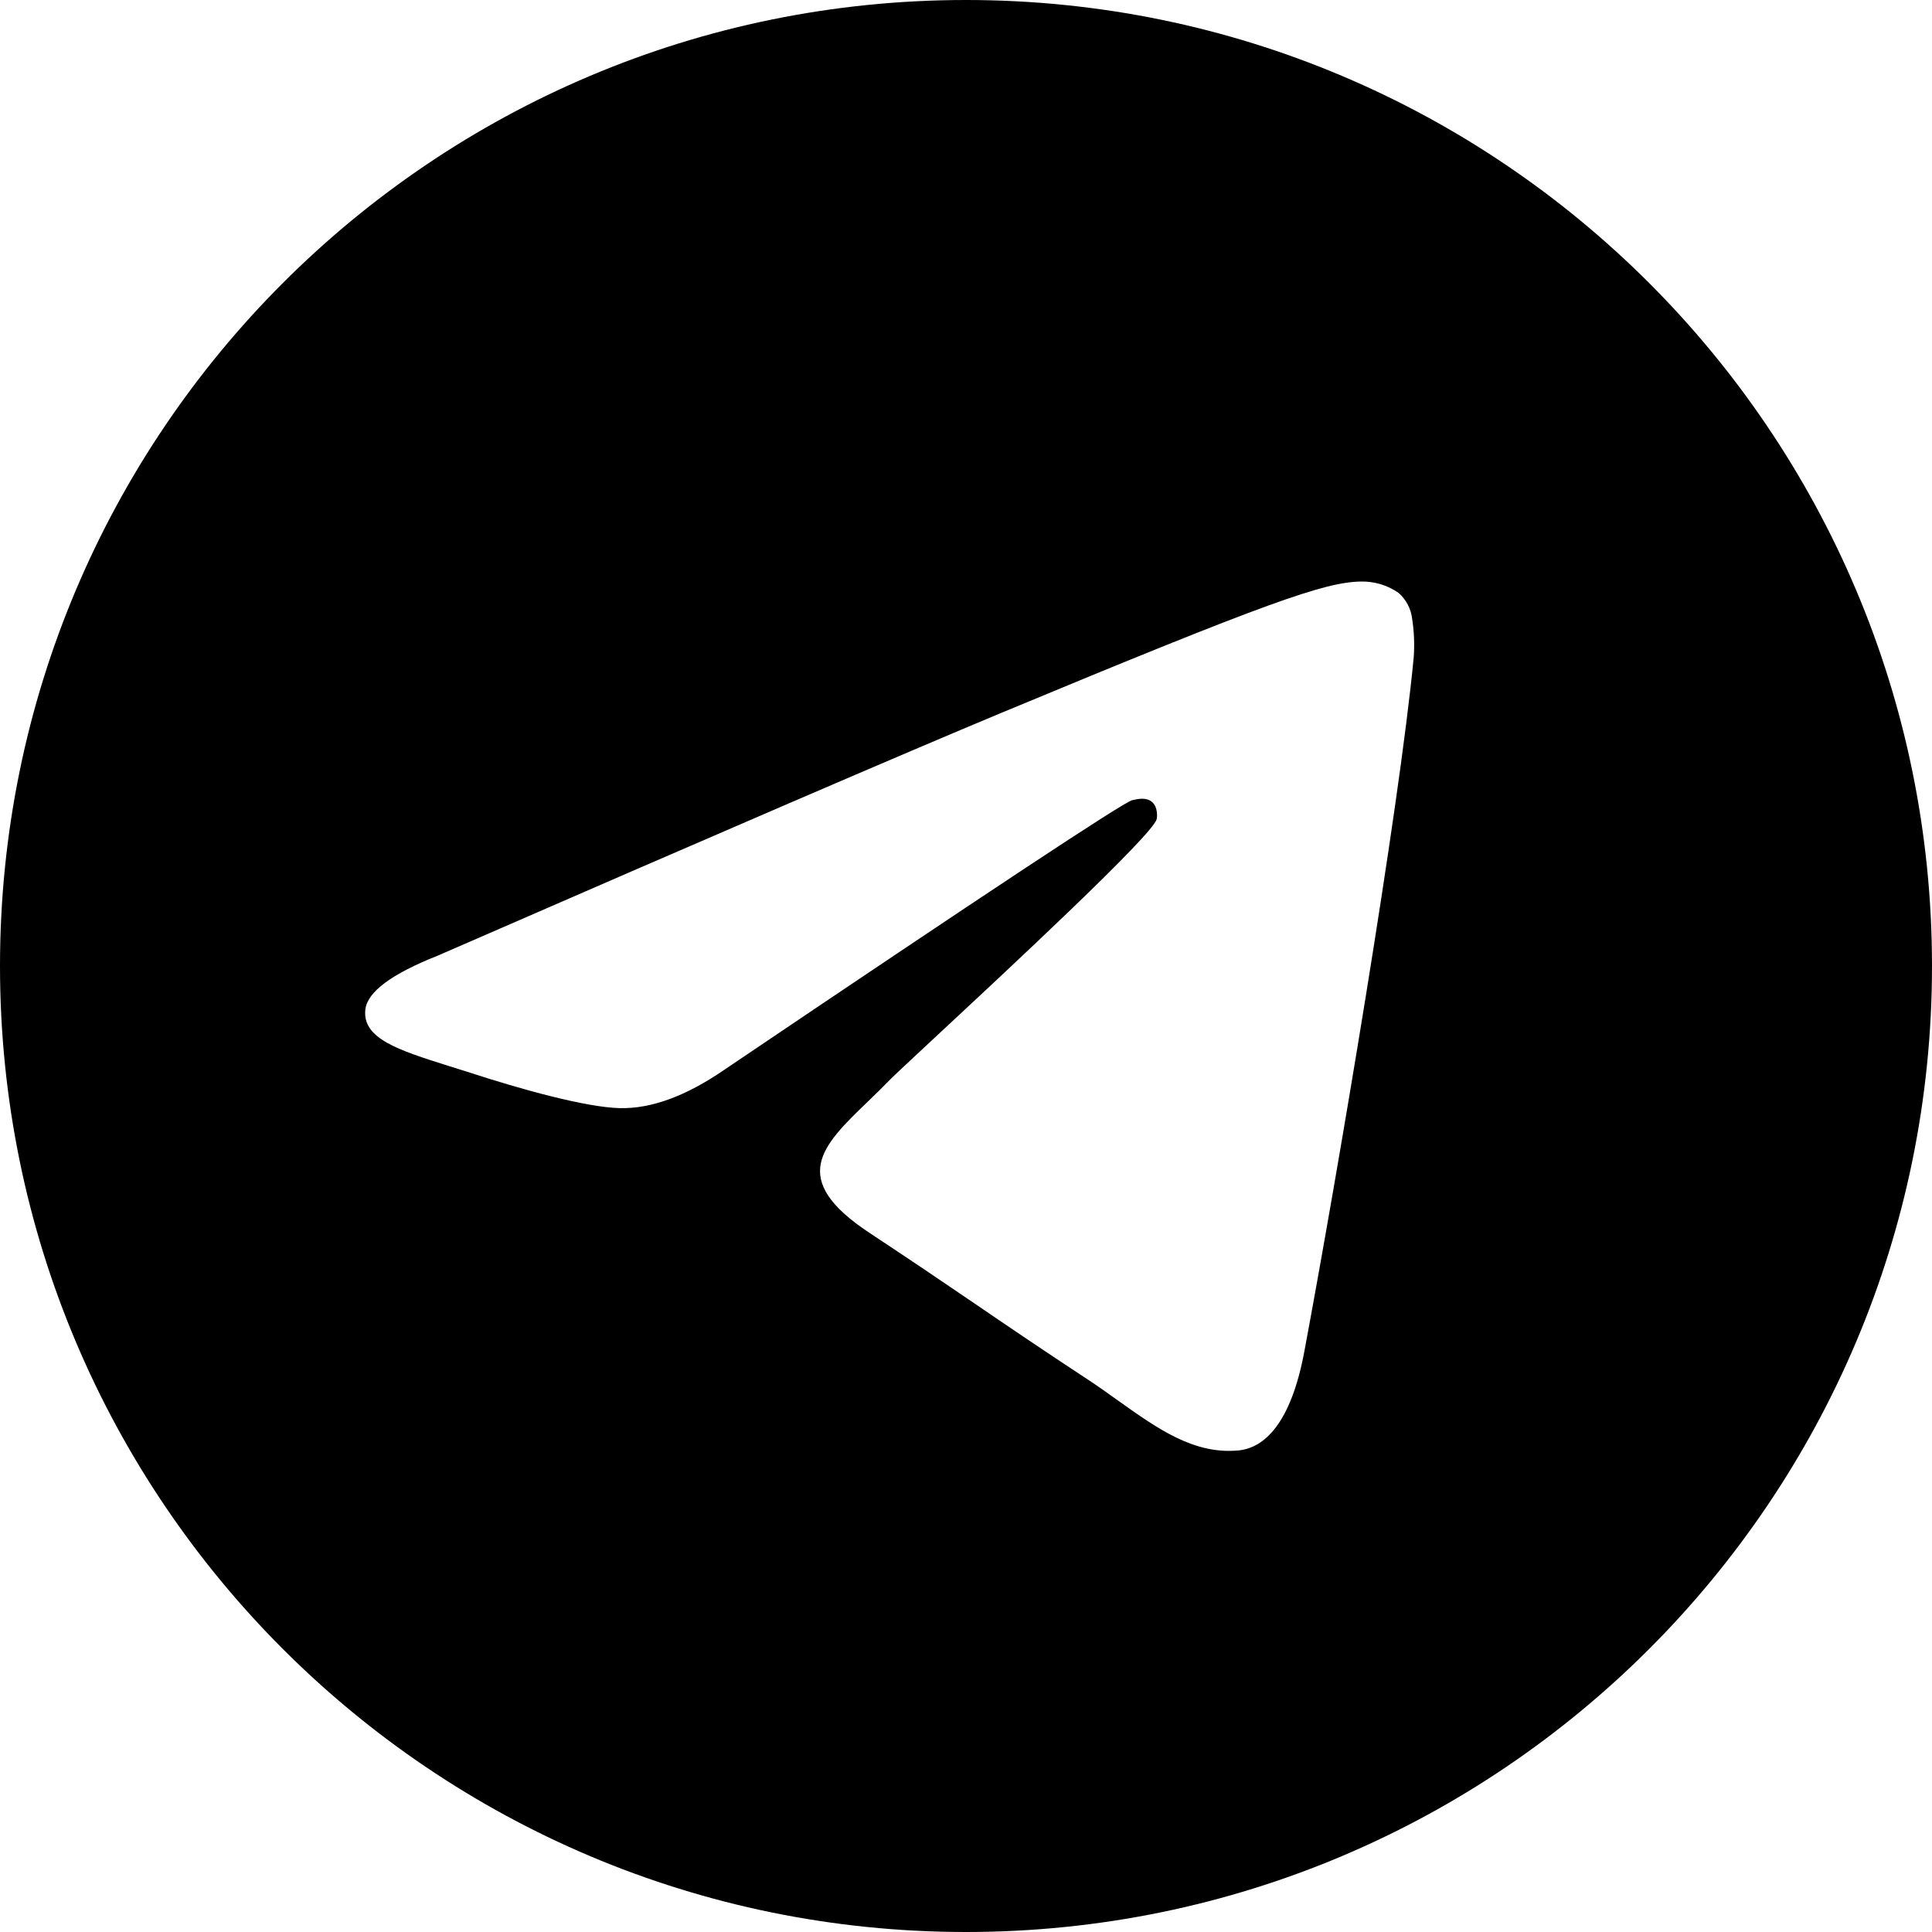
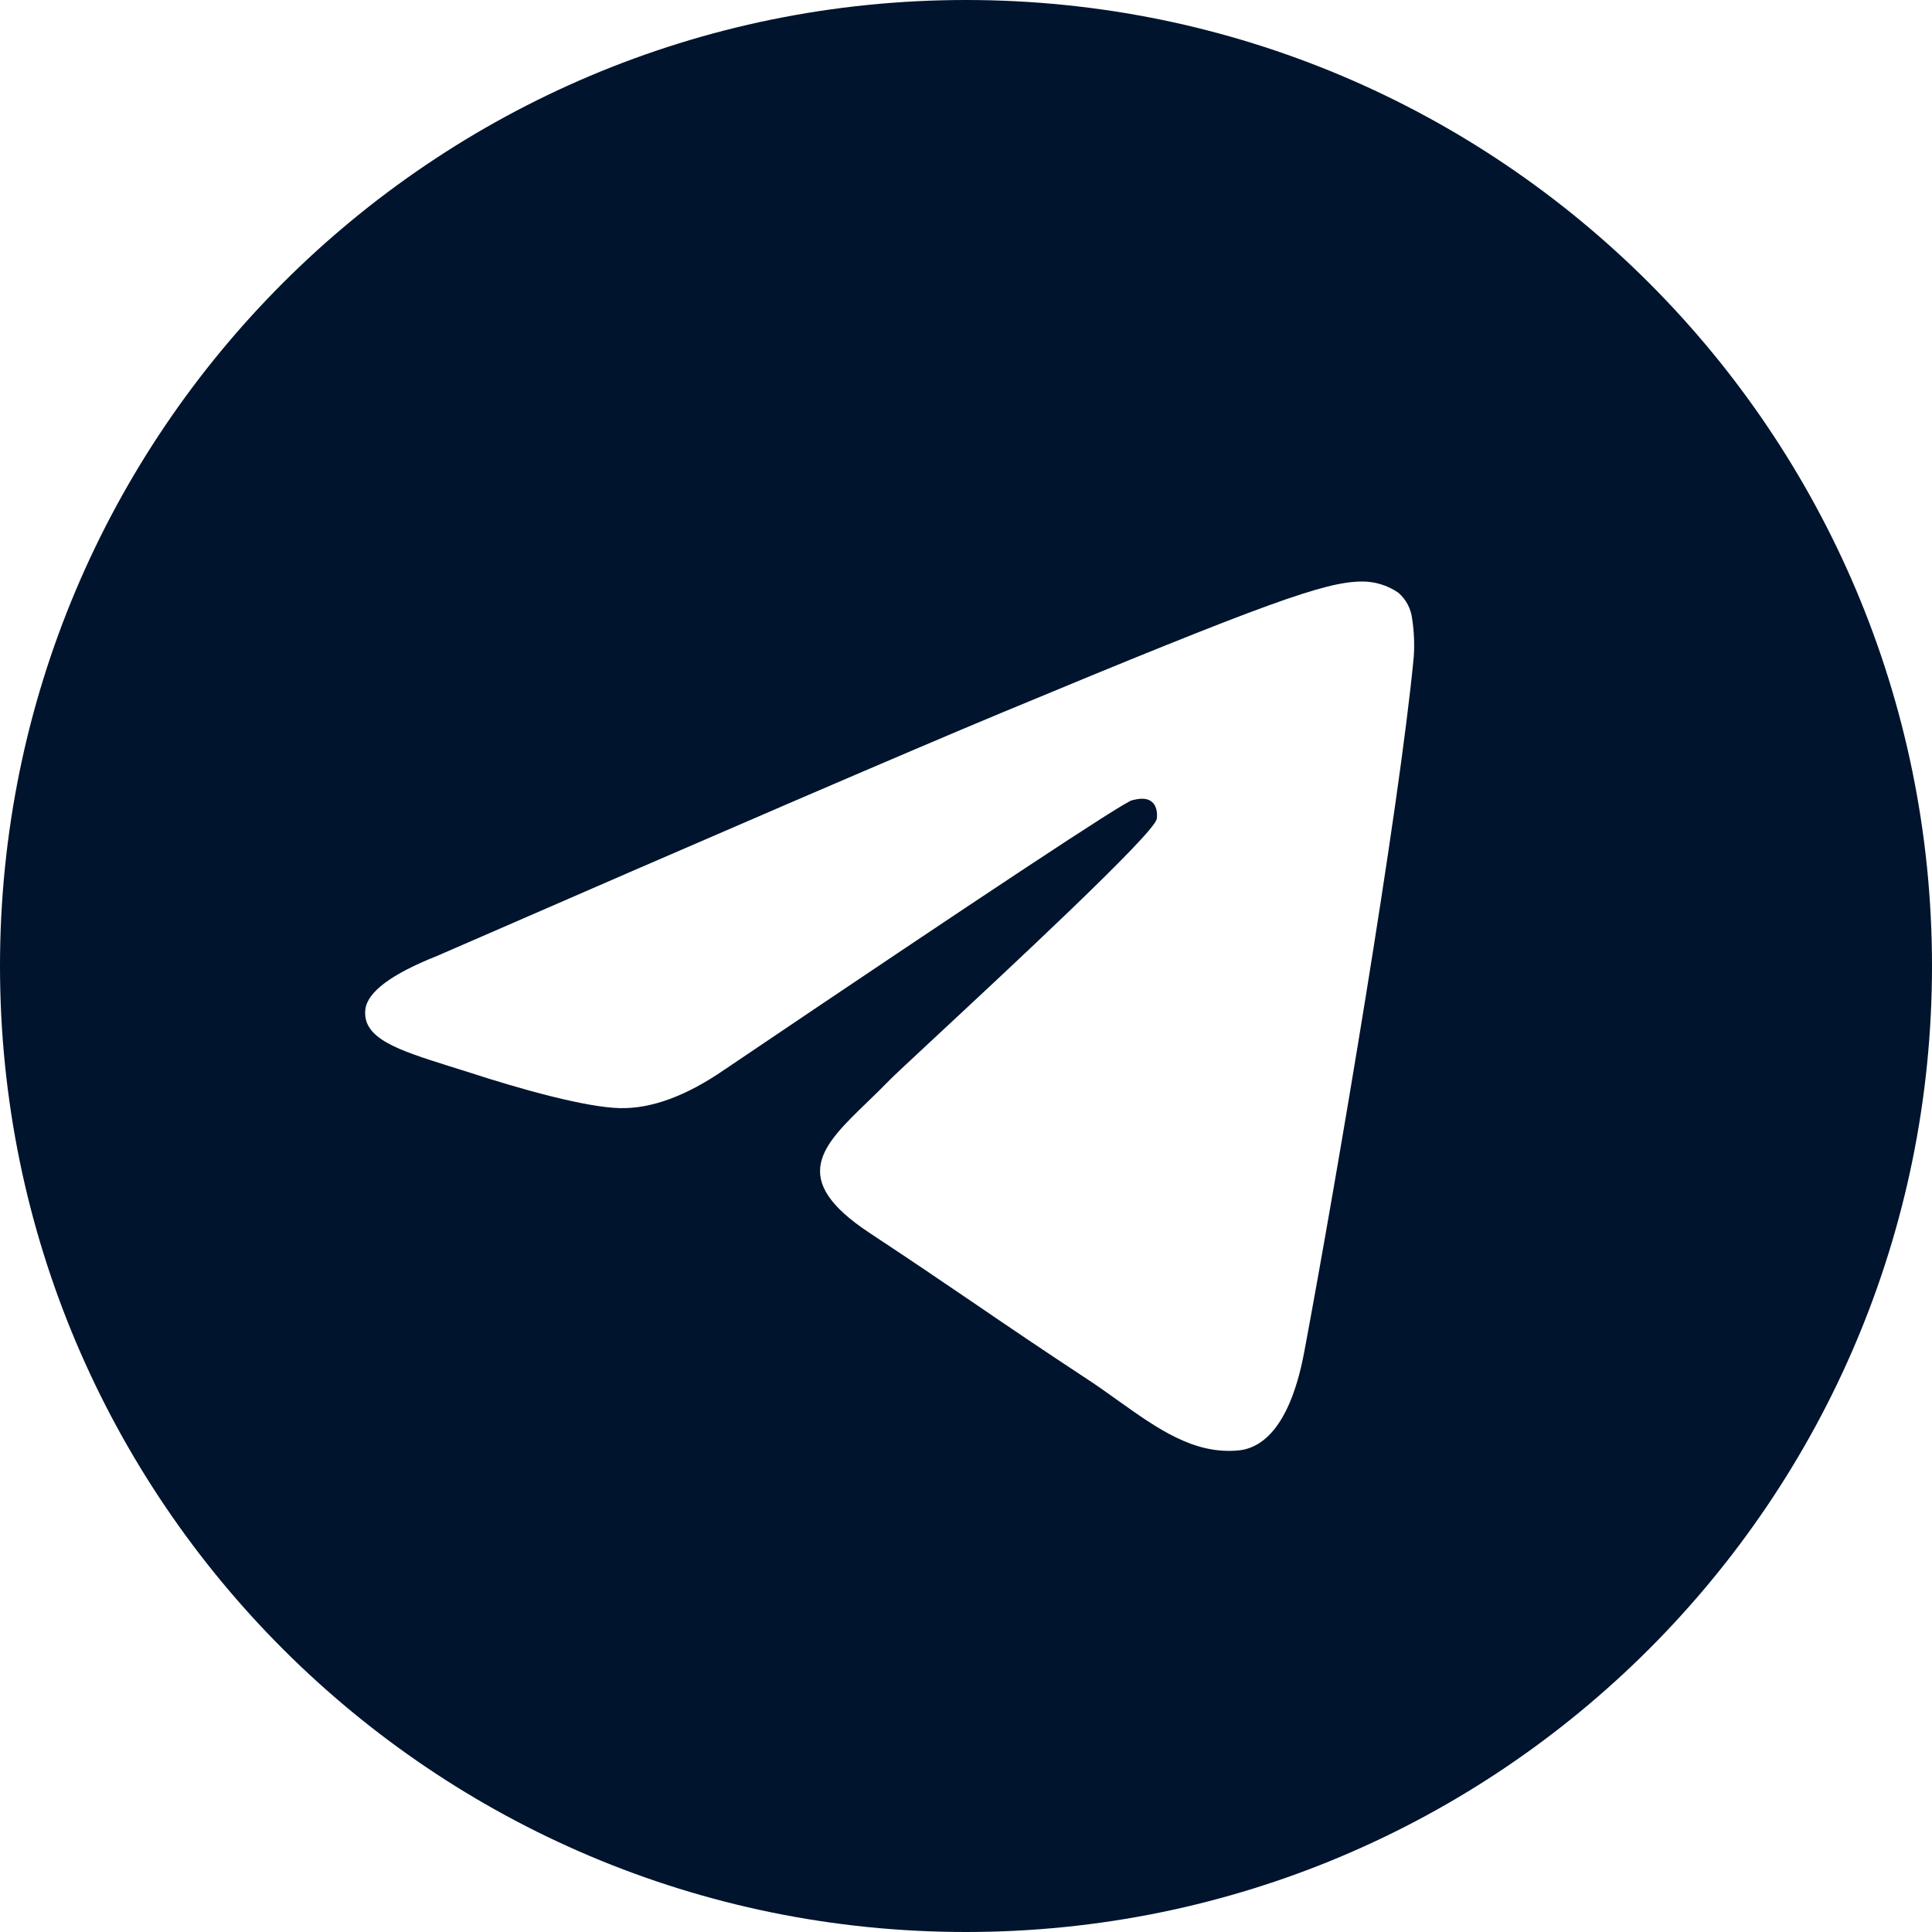
- <svg xmlns="http://www.w3.org/2000/svg" width="16" height="16" fill="currentColor" class="bi bi-telegram" viewBox="0 0 16 16">
-   <path d="M16 8A8 8 0 1 1 0 8a8 8 0 0 1 16 0zM8.287 5.906c-.778.324-2.334.994-4.666 2.01-.378.15-.577.298-.595.442-.03.243.275.339.69.47l.175.055c.408.133.958.288 1.243.294.26.006.549-.1.868-.32 2.179-1.471 3.304-2.214 3.374-2.23.05-.012.12-.026.166.016.047.041.042.12.037.141-.03.129-1.227 1.241-1.846 1.817-.193.18-.33.307-.358.336a8.154 8.154 0 0 1-.188.186c-.38.366-.664.64.015 1.088.327.216.589.393.85.571.284.194.568.387.936.629.093.06.183.125.27.187.331.236.63.448.997.414.214-.02.435-.22.547-.82.265-1.417.786-4.486.906-5.751a1.426 1.426 0 0 0-.013-.315.337.337 0 0 0-.114-.217.526.526 0 0 0-.31-.093c-.3.005-.763.166-2.984 1.09z" />
+ <svg xmlns="http://www.w3.org/2000/svg" width="16" height="16" class="bi bi-telegram">
+   <g>
+     <rect fill="none" id="canvas_background" height="402" width="582" y="-1" x="-1" />
+   </g>
+   <g>
+     <path fill="#00142d" id="svg_1" d="m16,8a8,8 0 1 1 -16,0a8,8 0 0 1 16,0zm-7.713,-2.094c-0.778,0.324 -2.334,0.994 -4.666,2.01c-0.378,0.15 -0.577,0.298 -0.595,0.442c-0.03,0.243 0.275,0.339 0.69,0.47l0.175,0.055c0.408,0.133 0.958,0.288 1.243,0.294c0.26,0.006 0.549,-0.1 0.868,-0.32c2.179,-1.471 3.304,-2.214 3.374,-2.23c0.05,-0.012 0.12,-0.026 0.166,0.016c0.047,0.041 0.042,0.12 0.037,0.141c-0.03,0.129 -1.227,1.241 -1.846,1.817c-0.193,0.18 -0.33,0.307 -0.358,0.336a8.154,8.154 0 0 1 -0.188,0.186c-0.38,0.366 -0.664,0.64 0.015,1.088c0.327,0.216 0.589,0.393 0.85,0.571c0.284,0.194 0.568,0.387 0.936,0.629c0.093,0.06 0.183,0.125 0.27,0.187c0.331,0.236 0.63,0.448 0.997,0.414c0.214,-0.02 0.435,-0.22 0.547,-0.82c0.265,-1.417 0.786,-4.486 0.906,-5.751a1.426,1.426 0 0 0 -0.013,-0.315a0.337,0.337 0 0 0 -0.114,-0.217a0.526,0.526 0 0 0 -0.31,-0.093c-0.3,0.005 -0.763,0.166 -2.984,1.09z" />
+   </g>
</svg>
